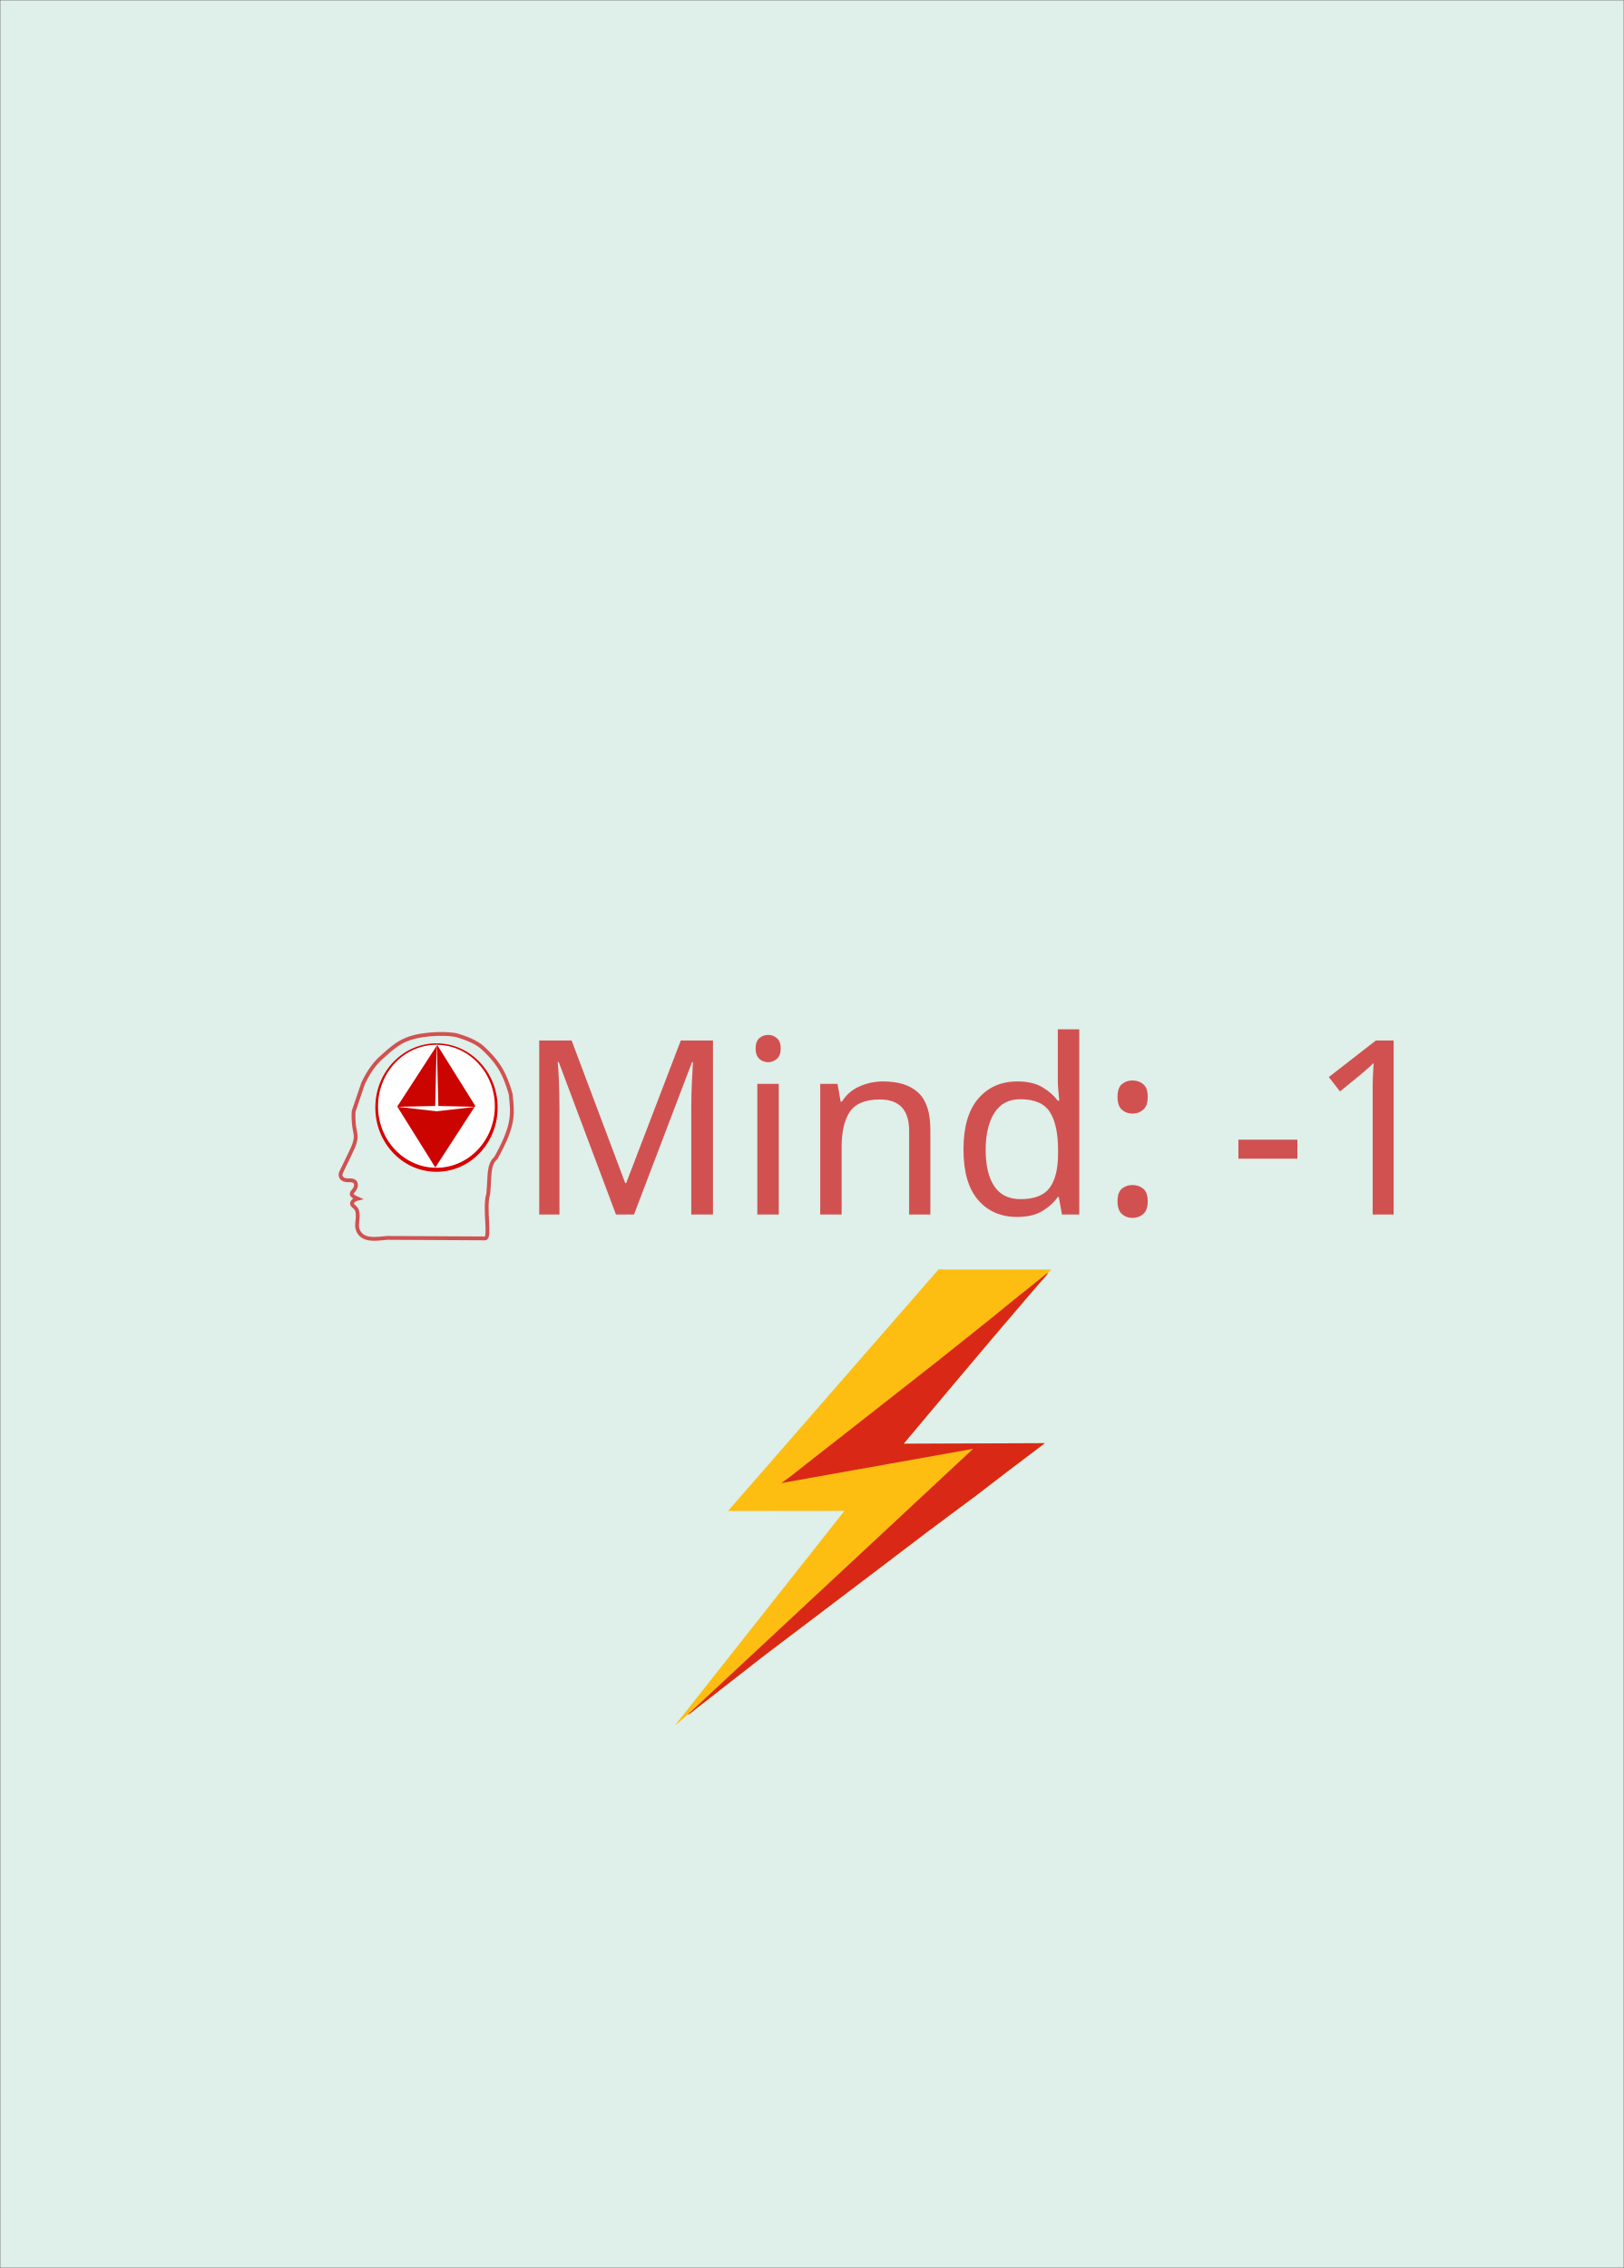
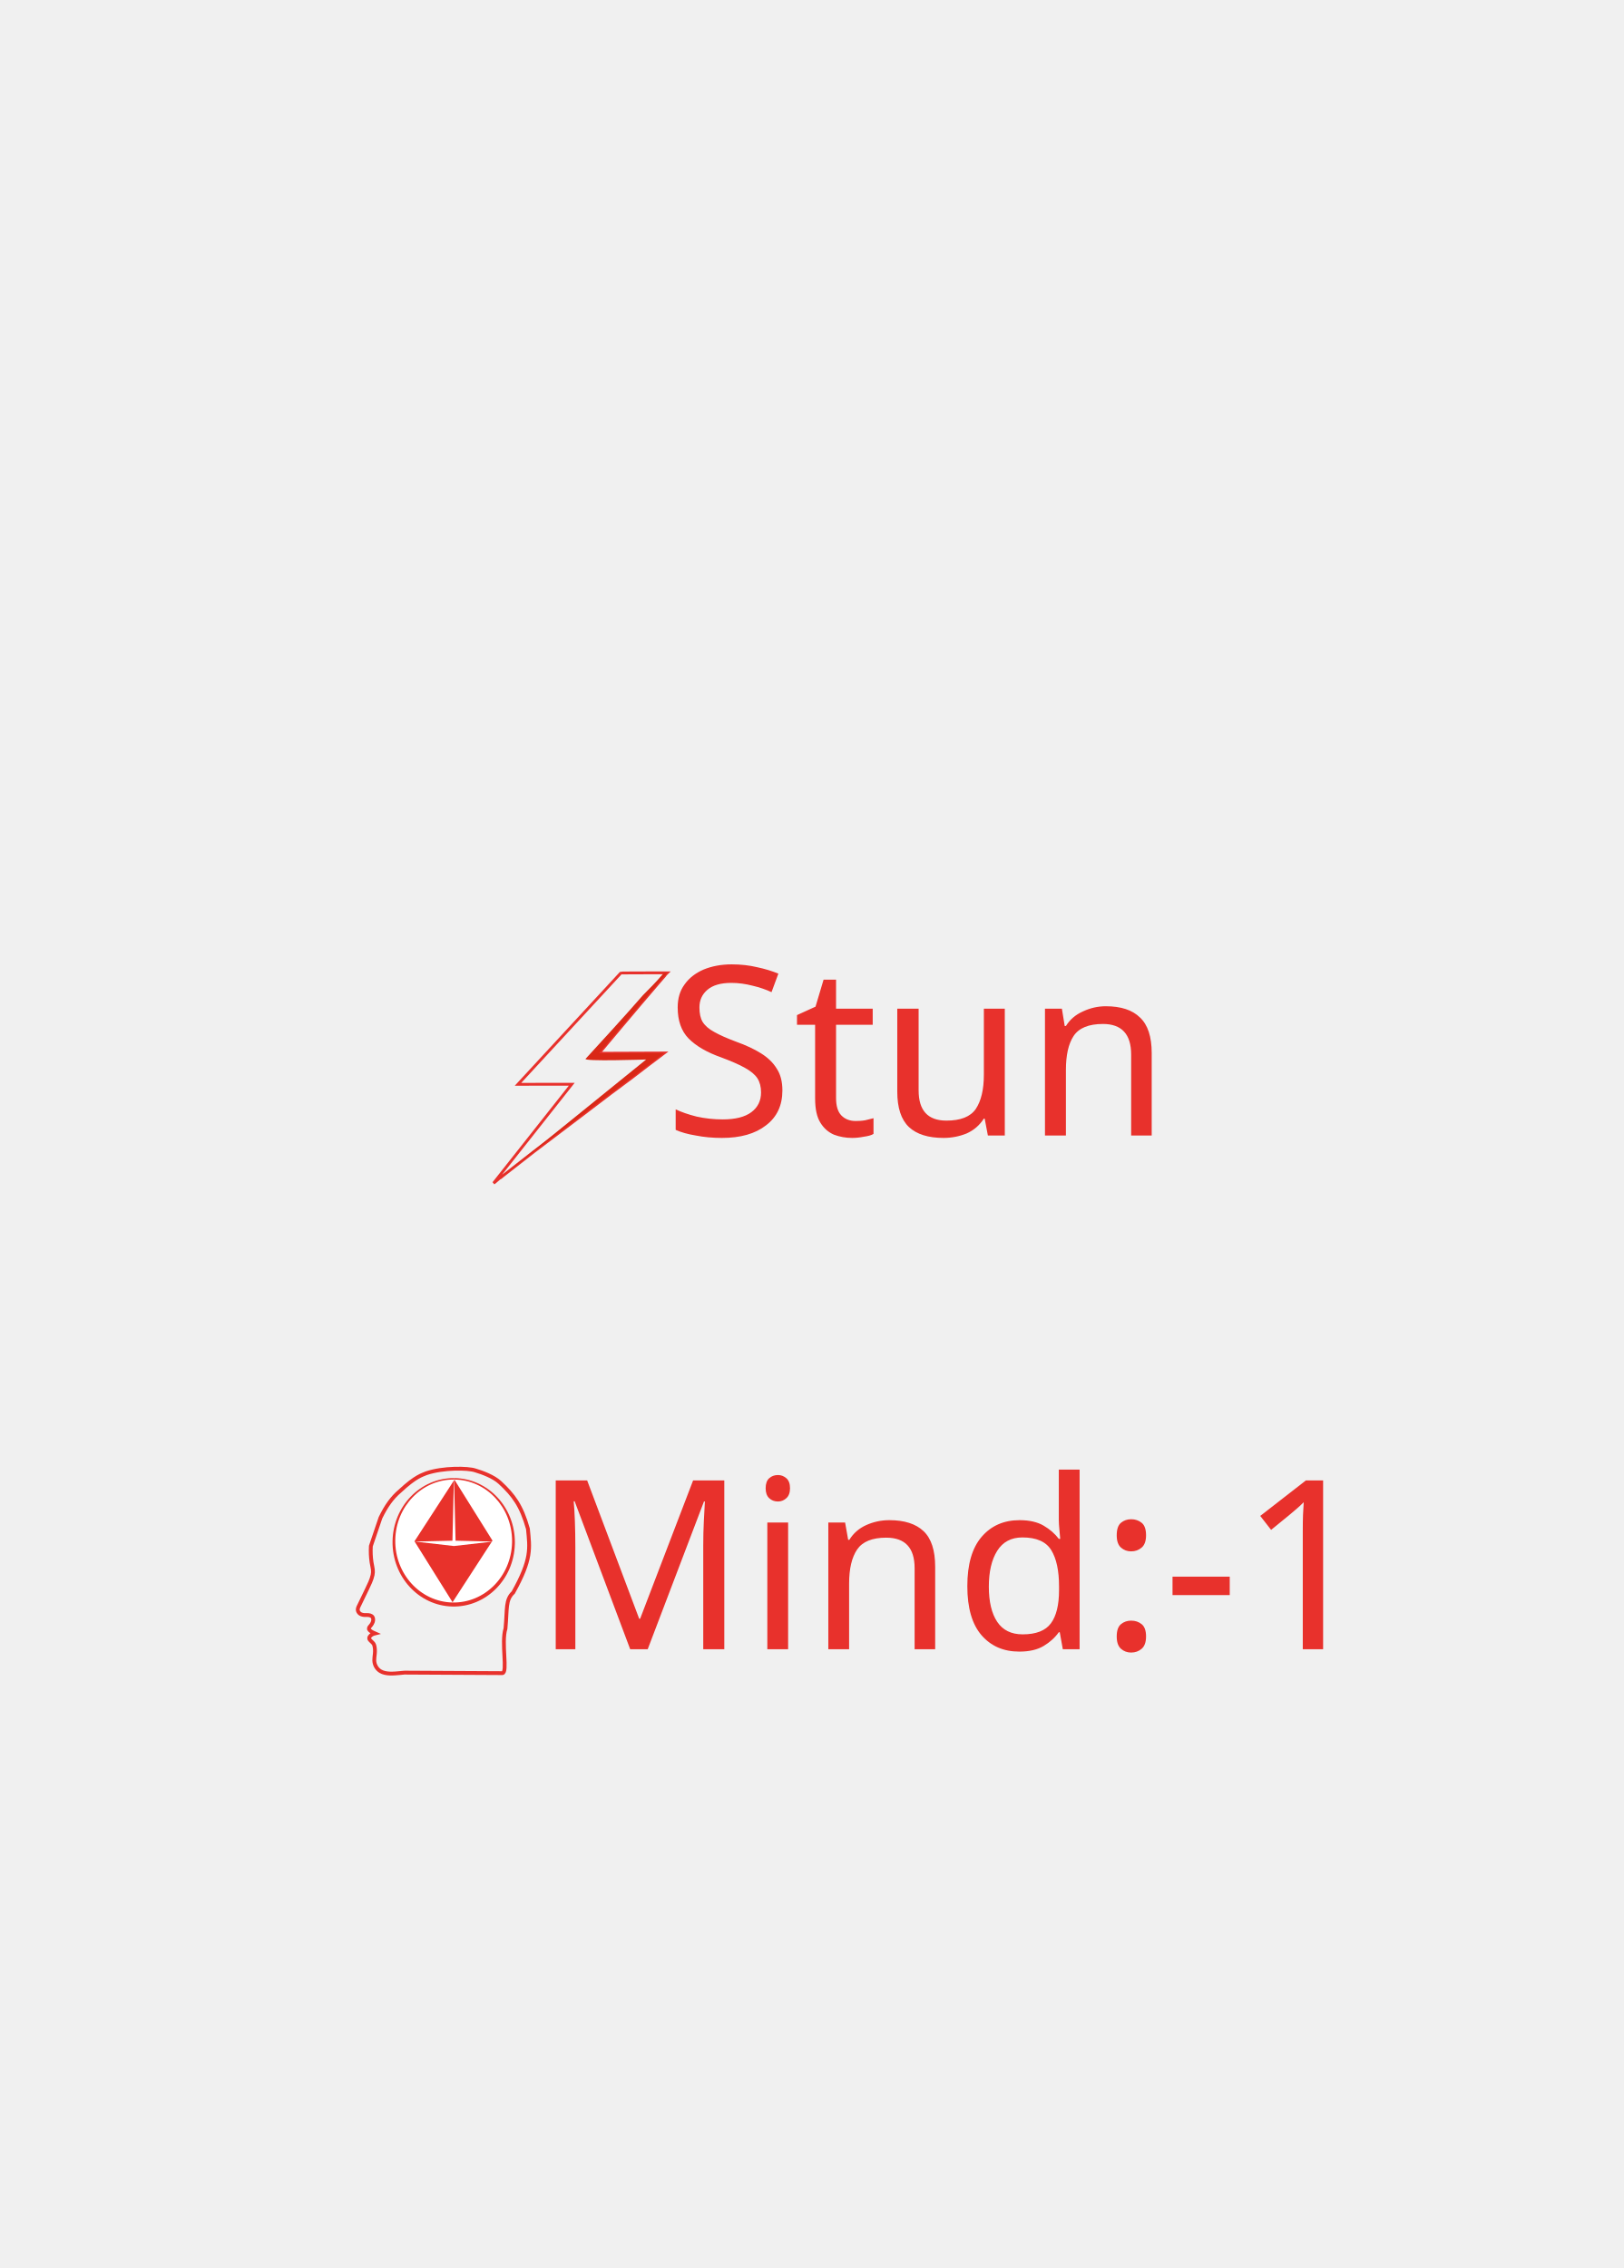
<svg xmlns="http://www.w3.org/2000/svg" width="63mm" height="88mm" version="1.1" id="svg132" viewBox="0 0 63 88">
  <defs id="defs132" />
-   <rect style="fill:#dfefe9;fill-opacity:1;stroke:#383838;stroke-width:0.01;stroke-opacity:1;paint-order:markers fill stroke" id="rect132" width="62.99" height="87.99" x="0.005" y="0.005" />
-   <g id="mind" transform="matrix(0.06382477,0,0,0.06382477,-11.24597,0.3504252)">
-     <path fill="#8751D1" d="m 411.692,747.053 c -0.248,-0.034 -0.611,0.045 -0.869,0.069 l -1.884,0.186 c -3.725,0.331 -8.574,0.884 -11.917,-1.099 -2.314,-1.372 -3.715,-3.918 -3.778,-6.59 -0.032,-1.354 0.215,-2.716 0.338,-4.063 0.155,-1.696 0.117,-3.558 -0.362,-5.203 -0.348,-1.196 -1.456,-1.9 -2.279,-2.778 -0.324,-0.346 -0.661,-0.697 -0.758,-1.179 -0.084,-0.422 0.004,-0.782 0.23,-1.143 0.705,-1.126 2.048,-1.756 3.292,-2.053 -1.468,-0.66 -2.981,-1.155 -3.74,-2.7 -0.074,-0.969 0.677,-1.486 1.226,-2.206 0.443,-0.58 0.91,-1.293 1.146,-1.986 0.306,-0.898 0.393,-2.006 -0.062,-2.871 -0.324,-0.614 -0.912,-0.95 -1.547,-1.159 -1.072,-0.353 -2.445,-0.173 -3.575,-0.245 -1.084,-0.069 -2.384,-0.431 -3.123,-1.278 -1.582,-1.814 -0.567,-3.342 0.316,-5.182 l 4.407,-9.126 c 1.327,-2.792 2.809,-5.689 3.466,-8.724 0.231,-1.068 0.278,-2.211 0.162,-3.299 -0.156,-1.451 -0.556,-2.892 -0.776,-4.337 -0.503,-3.301 -0.634,-6.641 -0.433,-9.973 l 5.833,-17.187 c 3.394,-6.969 6.91,-12.094 11.932,-16.327 9.625,-8.979 13.478,-9.656 15.944,-10.766 10.196,-3.459 25.316,-3.258 29.843,-1.682 4.31,1.278 11.022,3.751 14.876,7.313 8.361,7.727 13.111,14.185 17.044,28.182 1.132,11.825 2.475,18.226 -8.917,38.687 -4.825,4.509 -3.586,9.815 -4.723,21.937 -2.701,8.576 1.51,26.663 -1.859,27.098 z" id="path2" style="fill:none;fill-opacity:1;stroke:#d15151;stroke-width:2.323;stroke-dasharray:none;stroke-opacity:1" />
-     <text xml:space="preserve" style="font-style:normal;font-variant:normal;font-weight:normal;font-stretch:normal;font-size:148.144px;font-family:Amiri;-inkscape-font-specification:'Amiri, Normal';font-variant-ligatures:normal;font-variant-caps:normal;font-variant-numeric:normal;font-variant-east-asian:normal;fill:#d15151;fill-opacity:1;stroke:none;stroke-width:0.269;stroke-dasharray:none;stroke-opacity:1;paint-order:markers fill stroke" x="489.611" y="732.839" id="text1">
-       <tspan id="tspan1" x="489.611" y="732.839">Mind: -1</tspan>
+   <g id="mind" transform="matrix(0.06382477,0,0,0.06382477,-10.57754,17.21834)">
+     <path fill="#8751D1" d="m 411.692,747.053 c -0.248,-0.034 -0.611,0.045 -0.869,0.069 l -1.884,0.186 c -3.725,0.331 -8.574,0.884 -11.917,-1.099 -2.314,-1.372 -3.715,-3.918 -3.778,-6.59 -0.032,-1.354 0.215,-2.716 0.338,-4.063 0.155,-1.696 0.117,-3.558 -0.362,-5.203 -0.348,-1.196 -1.456,-1.9 -2.279,-2.778 -0.324,-0.346 -0.661,-0.697 -0.758,-1.179 -0.084,-0.422 0.004,-0.782 0.23,-1.143 0.705,-1.126 2.048,-1.756 3.292,-2.053 -1.468,-0.66 -2.981,-1.155 -3.74,-2.7 -0.074,-0.969 0.677,-1.486 1.226,-2.206 0.443,-0.58 0.91,-1.293 1.146,-1.986 0.306,-0.898 0.393,-2.006 -0.062,-2.871 -0.324,-0.614 -0.912,-0.95 -1.547,-1.159 -1.072,-0.353 -2.445,-0.173 -3.575,-0.245 -1.084,-0.069 -2.384,-0.431 -3.123,-1.278 -1.582,-1.814 -0.567,-3.342 0.316,-5.182 l 4.407,-9.126 c 1.327,-2.792 2.809,-5.689 3.466,-8.724 0.231,-1.068 0.278,-2.211 0.162,-3.299 -0.156,-1.451 -0.556,-2.892 -0.776,-4.337 -0.503,-3.301 -0.634,-6.641 -0.433,-9.973 l 5.833,-17.187 c 3.394,-6.969 6.91,-12.094 11.932,-16.327 9.625,-8.979 13.478,-9.656 15.944,-10.766 10.196,-3.459 25.316,-3.258 29.843,-1.682 4.31,1.278 11.022,3.751 14.876,7.313 8.361,7.727 13.111,14.185 17.044,28.182 1.132,11.825 2.475,18.226 -8.917,38.687 -4.825,4.509 -3.586,9.815 -4.723,21.937 -2.701,8.576 1.51,26.663 -1.859,27.098 z" id="path2" style="fill:none;fill-opacity:1;stroke:#e8312c;stroke-width:2.323;stroke-dasharray:none;stroke-opacity:1" />
+     <text xml:space="preserve" style="font-style:normal;font-variant:normal;font-weight:normal;font-stretch:normal;font-size:143.709px;font-family:Amiri;-inkscape-font-specification:'Amiri, Normal';font-variant-ligatures:normal;font-variant-caps:normal;font-variant-numeric:normal;font-variant-east-asian:normal;fill:#e8312c;fill-opacity:1;stroke:none;stroke-width:0.269;stroke-dasharray:none;stroke-opacity:1;paint-order:markers fill stroke" x="489.611" y="732.839" id="text1">
+       <tspan id="tspan1" x="489.611" y="732.839">Mind:-1</tspan>
    </text>
-     <path style="fill:#d80000;fill-opacity:1;stroke-width:3.499" id="path1-3" d="m 478.694,668.9 a 37.177,39.044 0 0 1 -37.924,37.97 37.177,39.044 0 0 1 -36.412,-39.569 37.177,39.044 0 0 1 37.427,-38.51 37.177,39.044 0 0 1 36.923,39.043" />
+     <path style="fill:#e7322c;fill-opacity:1;stroke-width:3.499" id="path1-3" d="m 478.694,668.9 a 37.177,39.044 0 0 1 -37.924,37.97 37.177,39.044 0 0 1 -36.412,-39.569 37.177,39.044 0 0 1 37.427,-38.51 37.177,39.044 0 0 1 36.923,39.043" />
    <path style="fill:#ffffff;fill-opacity:1;stroke-width:3.345" id="path1" d="m 476.992,668.073 a 35.503,37.38 0 0 1 -36.216,36.351 35.503,37.38 0 0 1 -34.772,-37.882 35.503,37.38 0 0 1 35.742,-36.868 35.503,37.38 0 0 1 35.26,37.379" />
-     <rect style="fill:#cc0400;fill-opacity:1;stroke-width:4.104" id="rect1" width="43.67" height="44.625" x="787.511" y="-45.42" transform="matrix(0.5298425,0.8480961,-0.5441132,0.8390118,0,0)" />
+     <rect style="fill:#e8322b;fill-opacity:1;stroke-width:4.104" id="rect1" width="43.67" height="44.625" x="787.511" y="-45.42" transform="matrix(0.5298425,0.8480961,-0.5441132,0.8390118,0,0)" />
    <path id="path3-2" style="fill:#ffffff;stroke-width:4.177" d="m 465.398,667.374 -23.729,2.714 -23.729,-2.714 23.729,-0.543 z" />
    <path id="path4" style="fill:#ffffff;stroke-width:2.365" d="m 440.739,667.762 0.954,-40.117 0.981,39.742 z" />
  </g>
-   <g id="g1" transform="matrix(0.7612331,0,0,0.7612331,56.21022,22.66511)">
-     <path fill="#fdbd11" d="m -26.023,34.95 c 0.011,-0.006 0.021,-0.015 0.033,-0.018 0.074,-0.017 0.22,0.001 0.299,0.002 l 1.032,0.002 2.948,-9.47e-4 1.454,-4.49e-4 -0.159,0.156 c -0.093,0.153 -0.235,0.298 -0.356,0.435 l -0.524,0.606 -1.965,2.302 -1.931,2.289 -2.595,3.091 7.198,-0.028 -1.811,1.369 -1.715,1.316 -2.382,1.773 -2.557,1.943 -5.921,4.487 -3.455,2.697 c -0.101,0.074 -0.233,0.219 -0.357,0.249 l -0.389,0.335 c -0.078,0.067 -0.156,0.146 -0.249,0.197 l 8.624,-10.916 -5.936,0.007 z" id="path2-8" style="stroke-width:0.027" />
-     <path fill="#d92816" d="m -38.785,57.619 14.541,-13.545 -9.783,1.746 c 0.45,-0.295 0.857,-0.646 1.278,-0.972 l 2.473,-1.934 4.236,-3.323 2.649,-2.113 1.196,-0.976 0.84,-0.669 0.588,-0.476 c 0.114,-0.091 0.227,-0.19 0.354,-0.266 -0.093,0.153 -0.235,0.298 -0.356,0.435 l -0.524,0.606 -1.965,2.302 -1.931,2.289 -2.595,3.091 7.198,-0.028 -1.811,1.369 -1.715,1.316 -2.382,1.773 -2.557,1.943 -5.921,4.487 -3.455,2.697 c -0.101,0.074 -0.233,0.219 -0.357,0.249 z" id="path3" style="stroke-width:0.027" />
+   <g id="g1" transform="matrix(0.3513603,0,0,0.3513603,33.00429,25.47253)">
+     <path fill="#fdbd11" d="m -25.386,34.961 c 0.011,-0.006 0.113,-0.015 1.164,-0.018 1.426,-0.004 1.086,-0.007 2.513,-0.008 l 1.454,-4.49e-4 -0.159,0.156 c -0.093,0.153 -0.235,0.298 -0.356,0.435 l -0.524,0.606 -1.965,2.302 -1.931,2.289 -2.595,3.091 7.198,-0.028 -1.811,1.369 -1.715,1.316 -2.382,1.773 -2.557,1.943 -5.921,4.487 -3.455,2.697 c -0.101,0.074 -0.233,0.219 -0.357,0.249 l -0.389,0.335 c -0.078,0.067 -0.156,0.146 -0.249,0.197 l 8.624,-10.916 -5.936,0.007 z" id="path2-8" style="fill:none;stroke:#e8312c;stroke-width:0.313;stroke-dasharray:none;stroke-opacity:1" />
+     <path fill="#d92816" d="m -38.785,57.619 16.204,-13.116 c 0,0 -7.102,0.242 -6.681,-0.085 1.053,-1.145 4.346,-4.73 6.327,-7.017 1.118,-1.163 1.066,-1.028 2.298,-2.441 0.08,-0.004 0.308,-0.022 0.381,-0.024 -0.127,0.153 -0.393,0.452 -0.513,0.59 l -0.524,0.606 -1.965,2.302 -1.931,2.289 -2.595,3.091 7.198,-0.028 -1.811,1.369 -1.715,1.316 -2.382,1.773 -2.557,1.943 -5.921,4.487 -3.455,2.697 c -0.101,0.074 -0.233,0.219 -0.357,0.249 z" id="path3" style="stroke-width:0.027" />
  </g>
+   <text xml:space="preserve" style="font-style:normal;font-variant:normal;font-weight:normal;font-stretch:normal;font-size:9.172px;font-family:Amiri;-inkscape-font-specification:'Amiri, Normal';font-variant-ligatures:normal;font-variant-caps:normal;font-variant-numeric:normal;font-variant-east-asian:normal;fill:#e8312c;fill-opacity:1;stroke:none;stroke-width:0;stroke-dasharray:none;stroke-opacity:1;paint-order:markers fill stroke" x="25.746" y="44.059" id="text1-9">
+     <tspan id="tspan2" x="25.746" y="44.059">Stun</tspan>
+   </text>
</svg>
